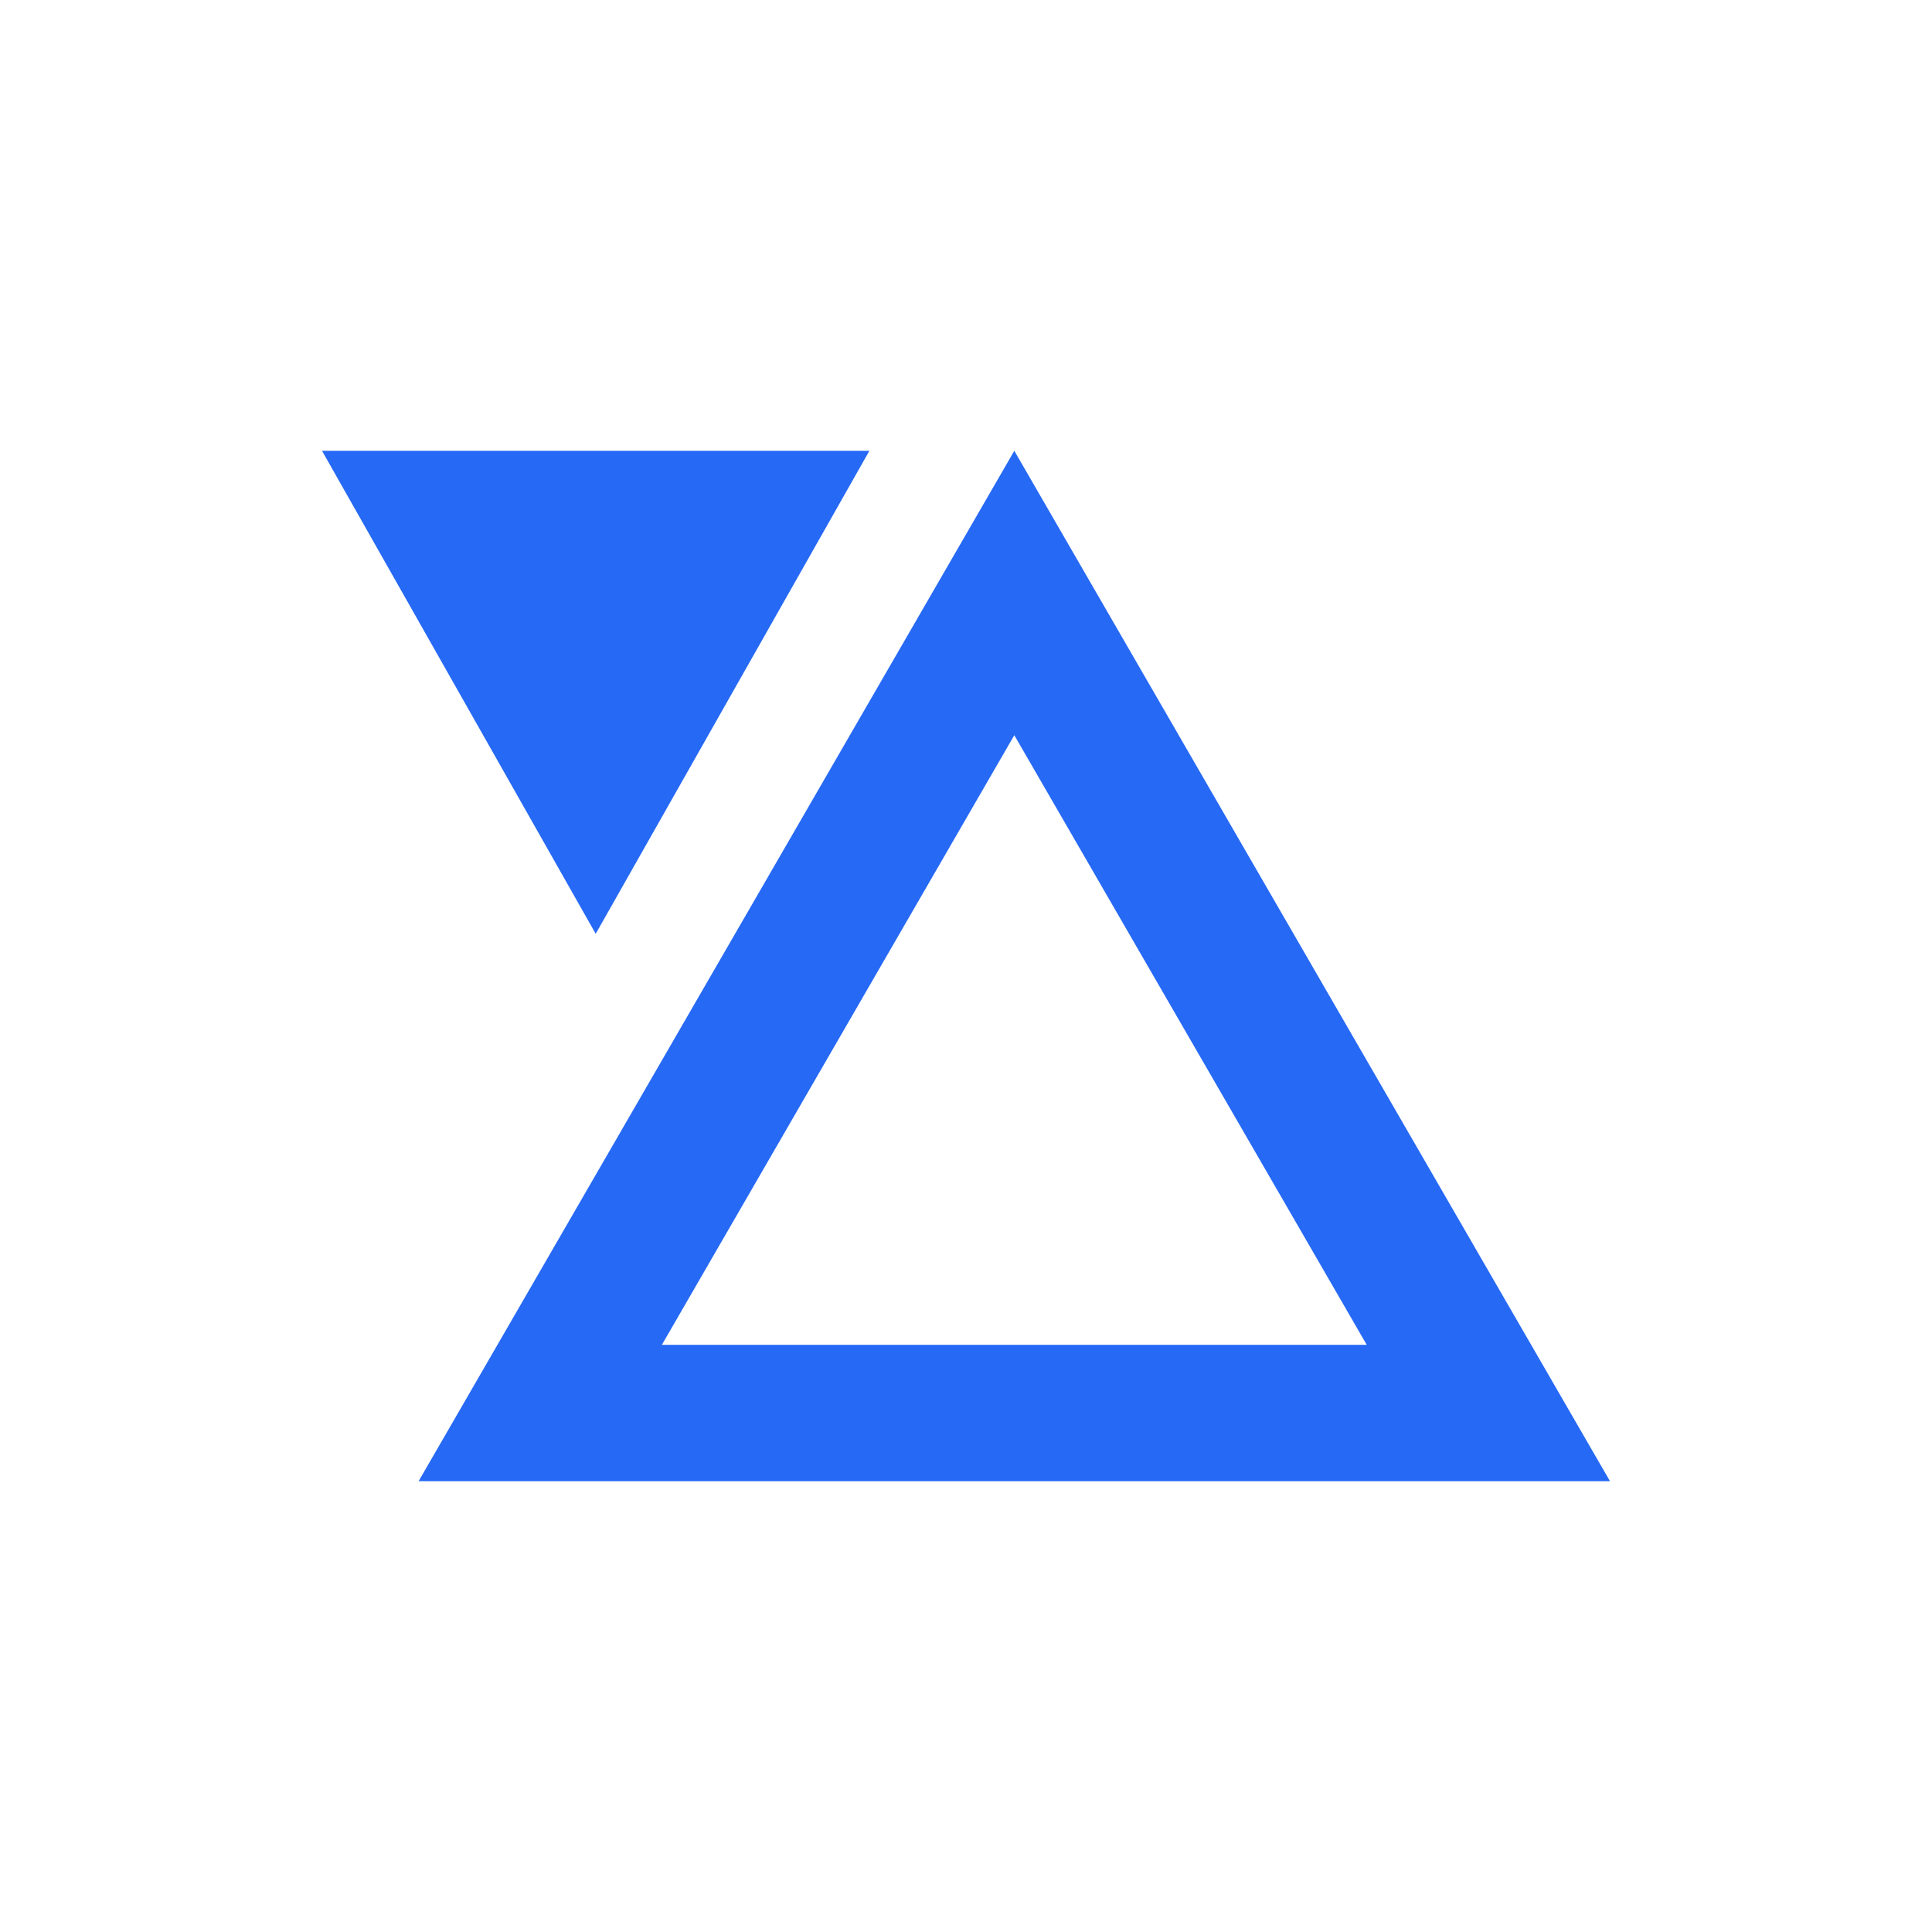
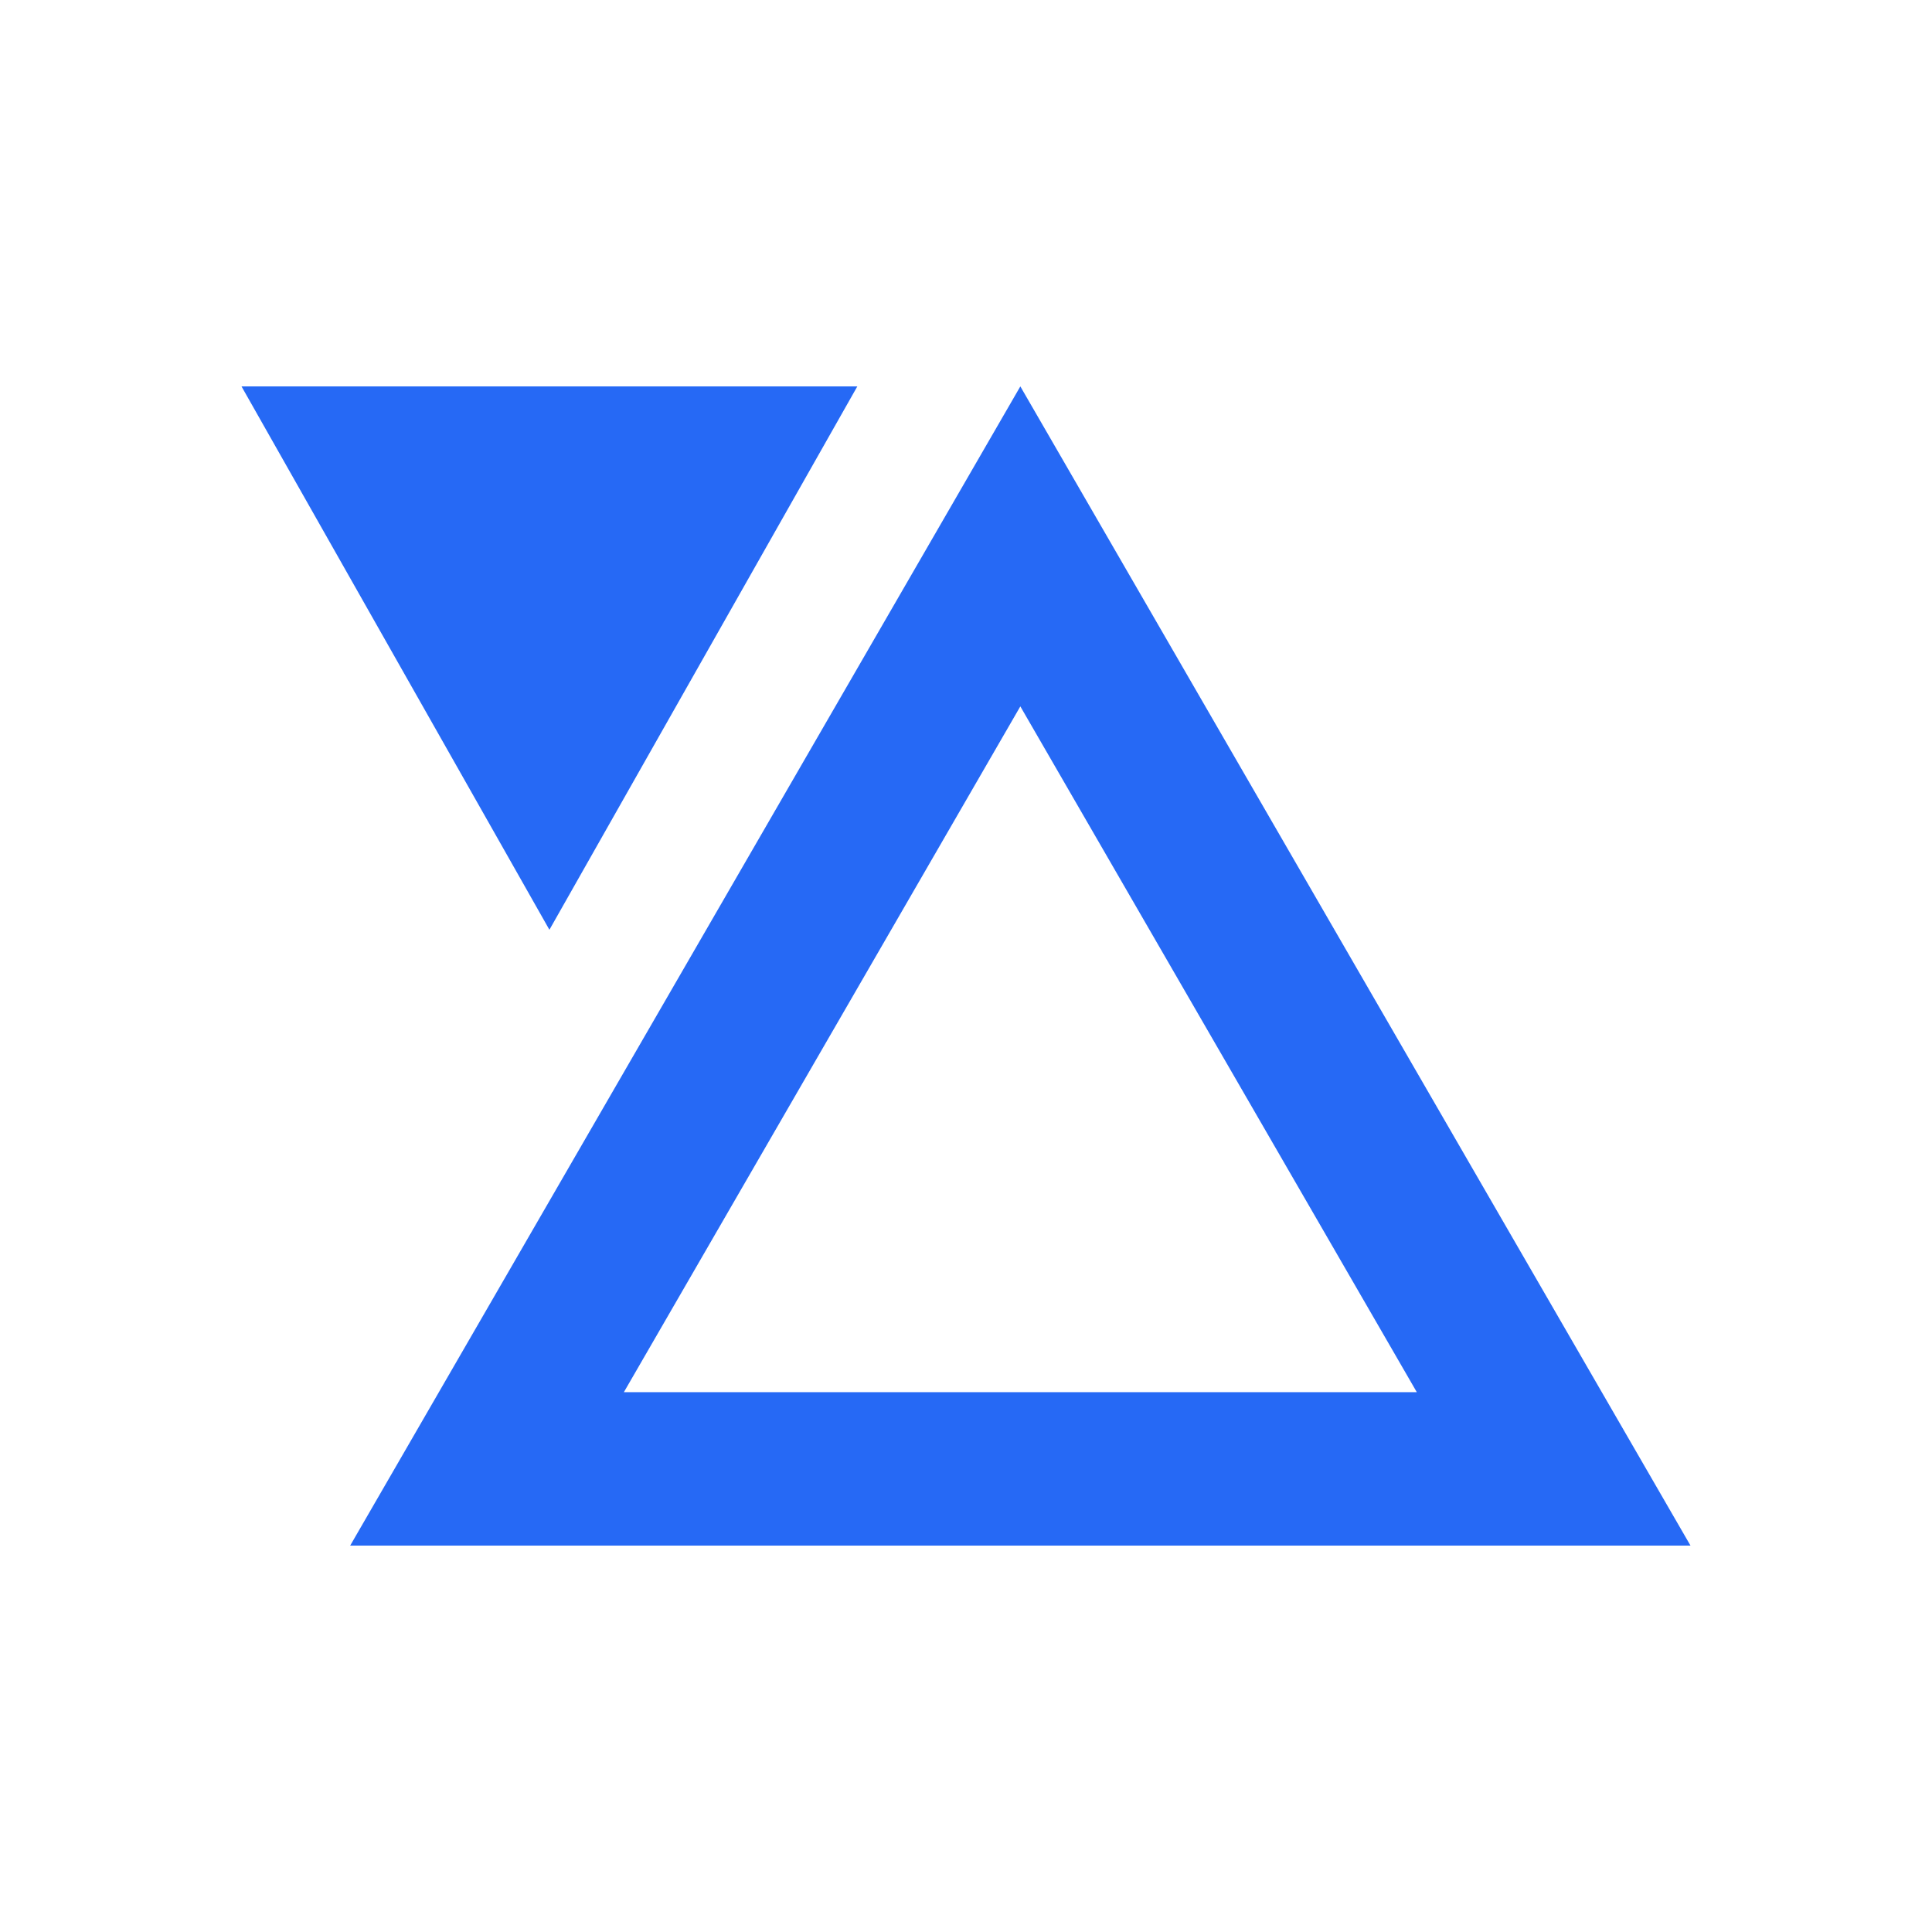
<svg xmlns="http://www.w3.org/2000/svg" width="24" height="24" viewBox="0 0 24 24" fill="none">
-   <path d="M20 18.4L12.6 5.6L5.2 18.4H20ZM7.4 11.6L10.8 5.6H4L7.4 11.6ZM16.978 16.706H8.222L12.6 9.133L16.978 16.706Z" fill="#2669F5" />
+   <path d="M21 19.2L12.675 4.8L4.35 19.2H21ZM6.825 11.55L10.65 4.8H3L6.825 11.55ZM17.6 17.294H7.75L12.675 8.775L17.6 17.294Z" fill="#2669F5" />
</svg>
